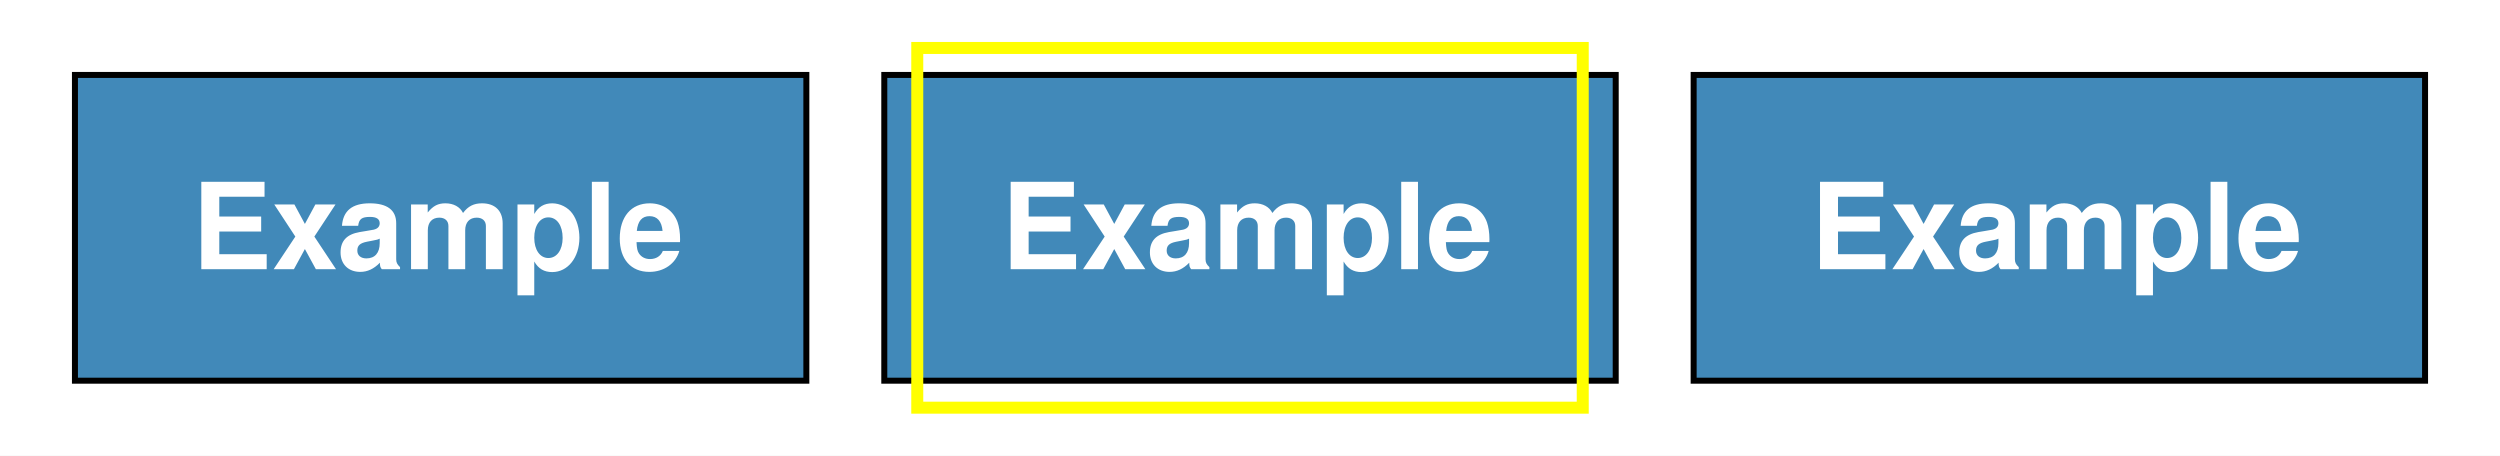
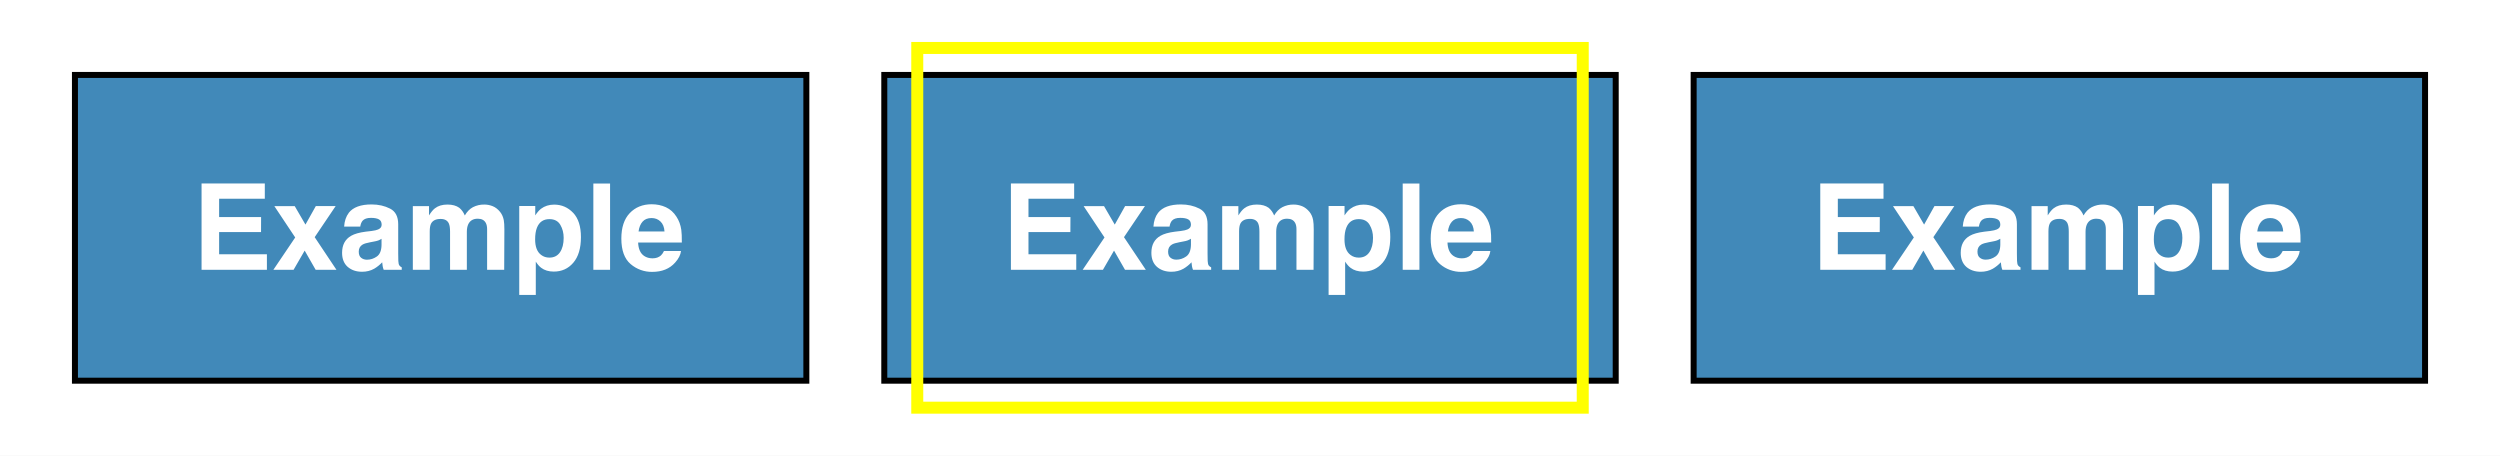
- <svg xmlns="http://www.w3.org/2000/svg" role="image img" width="417" height="76" viewBox="0 0 417 76" fill="none">
-   <rect width="417" height="76" fill="white" />
-   <rect x="12.5" y="12.5" width="122" height="51" fill="#4189B9" />
-   <rect x="12.5" y="12.5" width="122" height="51" stroke="black" />
-   <text fill="white" style="white-space: pre" font-family="Helvetica" font-size="20" font-weight="bold">
-     <tspan x="32" y="44.899">Example</tspan>
-   </text>
-   <rect x="147.5" y="12.5" width="122" height="51" fill="#4189B9" />
-   <rect x="147.5" y="12.5" width="122" height="51" stroke="black" />
-   <text fill="white" style="white-space: pre" font-family="Helvetica" font-size="20" font-weight="bold">
-     <tspan x="167" y="44.899">Example</tspan>
-   </text>
-   <rect x="153" y="8" width="111" height="60" stroke="#FFFF00" stroke-width="2" />
-   <rect x="282.5" y="12.5" width="122" height="51" fill="#4189B9" />
-   <rect x="282.5" y="12.5" width="122" height="51" stroke="black" />
-   <text fill="white" style="white-space: pre" font-family="Helvetica" font-size="20" font-weight="bold">
-     <tspan x="302" y="44.899">Example</tspan>
-   </text>
+ <svg xmlns="http://www.w3.org/2000/svg" role="img" width="417" height="76" viewBox="0 0 417 76" fill="none">
+   <rect width="417" height="76" fill="#fff" />
+   <rect x="12.5" y="12.5" width="122" height="51" fill="#4189b9" />
+   <rect x="12.5" y="12.5" width="122" height="51" stroke="#000" />
+   <path d="M43.54 38.71h-6.99v3.7h7.97V45h-10.9V30.6h10.55v2.55h-7.62v3.06h7zM56.12 45h-3.47l-1.83-3.2-1.85 3.2H45.6l3.64-5.39-3.48-5.23h3.4l1.79 3.08 1.73-3.09h3.31l-3.5 5.19zm2.05-9.5q1.1-1.4 3.8-1.4 1.74 0 3.1.7 1.35.69 1.35 2.61v4.88l.02 1.23q.03.55.17.75t.4.32V45H64a3 3 0 0 1-.17-.6l-.08-.65a6 6 0 0 1-1.33 1.07q-.9.51-2.03.51-1.45 0-2.4-.82-.93-.83-.93-2.34 0-1.97 1.51-2.84.83-.48 2.44-.69l.95-.11q.77-.1 1.1-.25.6-.25.6-.79 0-.65-.46-.9-.45-.25-1.33-.25-.98 0-1.4.49-.29.36-.38.97H57.4q.09-1.4.78-2.3m2.06 7.5q.4.32.96.32.9 0 1.65-.53.76-.52.79-1.92v-1.04q-.26.17-.54.28a5 5 0 0 1-.73.18l-.62.12q-.88.16-1.26.38-.65.38-.65 1.18 0 .72.4 1.03m14.64-5.7q-.35-.78-1.38-.78-1.19 0-1.6.78-.22.44-.22 1.3V45h-2.82V34.38h2.7v1.55q.52-.83.98-1.18.8-.63 2.1-.63 1.22 0 1.97.54.6.5.92 1.28.54-.94 1.35-1.38a4 4 0 0 1 1.92-.44q.7 0 1.38.27.69.28 1.24.96.45.56.61 1.37.1.54.1 1.57L84.1 45h-2.85v-6.78q0-.6-.2-1-.37-.74-1.36-.74-1.16 0-1.6.96-.22.5-.22 1.22V45h-2.8v-6.34q0-.94-.2-1.37m20.73-1.8q1.3 1.38 1.3 4.05 0 2.81-1.28 4.29-1.26 1.47-3.25 1.47-1.27 0-2.1-.63-.47-.35-.9-1.03v5.55h-2.76V34.36h2.67v1.57q.45-.7.95-1.1.93-.7 2.2-.7 1.87 0 3.17 1.37m-1.58 4.18q0-1.23-.56-2.18t-1.82-.95q-1.51 0-2.08 1.44-.3.76-.3 1.93 0 1.86 1 2.6.58.45 1.38.45 1.16 0 1.77-.9t.61-2.4m4.95-9.06h2.79V45h-2.79zm14.62 11.26q-.1.95-.98 1.93-1.37 1.55-3.83 1.55a5.4 5.4 0 0 1-3.59-1.3q-1.55-1.32-1.55-4.26 0-2.77 1.4-4.24t3.64-1.48q1.33 0 2.4.5t1.75 1.57q.63.95.81 2.2.1.73.09 2.11h-7.29q.06 1.6 1 2.24.59.4 1.4.4.86 0 1.4-.48.29-.27.51-.74zm-2.75-3.26q-.07-1.1-.68-1.67-.6-.57-1.48-.57-.97 0-1.5.6t-.67 1.64z" fill="#fff" />
+   <rect x="147.5" y="12.5" width="122" height="51" fill="#4189b9" />
+   <rect x="147.5" y="12.5" width="122" height="51" stroke="#000" />
+   <path d="M178.54 38.71h-6.99v3.7h7.97V45h-10.9V30.6h10.55v2.55h-7.62v3.06h7zM191.12 45h-3.47l-1.83-3.2-1.85 3.2h-3.38l3.64-5.39-3.48-5.23h3.4l1.79 3.08 1.73-3.09h3.31l-3.5 5.19zm2.05-9.5q1.1-1.4 3.8-1.4 1.74 0 3.1.7 1.35.69 1.35 2.61v4.88l.02 1.23q.03.55.17.75t.41.32V45h-3.03a3 3 0 0 1-.17-.6l-.08-.65a6 6 0 0 1-1.33 1.07q-.9.51-2.03.51-1.45 0-2.4-.82-.93-.83-.93-2.34 0-1.97 1.51-2.84.83-.48 2.44-.69l.95-.11q.77-.1 1.1-.25.6-.25.6-.79 0-.65-.46-.9-.45-.25-1.33-.25-.98 0-1.4.49-.29.36-.38.97h-2.69q.09-1.4.78-2.3m2.07 7.49q.4.32.96.32.9 0 1.65-.53.76-.52.8-1.92v-1.04q-.27.17-.55.28-.26.1-.73.18l-.62.12q-.88.16-1.26.38-.65.38-.65 1.18 0 .72.4 1.03m14.64-5.7q-.35-.78-1.38-.78-1.19 0-1.6.78-.22.44-.22 1.3V45h-2.82V34.38h2.7v1.55q.52-.83.98-1.18.8-.63 2.1-.63 1.22 0 1.97.54.6.5.92 1.28.54-.94 1.36-1.38a4 4 0 0 1 1.9-.44q.71 0 1.4.27.68.28 1.24.96.45.56.6 1.37.1.54.1 1.57L219.1 45h-2.85v-6.78q0-.6-.2-1-.37-.74-1.36-.74-1.16 0-1.6.96-.22.5-.22 1.22V45h-2.8v-6.34q0-.94-.2-1.37m20.73-1.8q1.3 1.38 1.3 4.05 0 2.81-1.28 4.29-1.26 1.47-3.25 1.47-1.27 0-2.1-.63-.47-.35-.9-1.03v5.55h-2.76V34.36h2.66v1.57q.45-.7.96-1.1.93-.7 2.2-.7 1.87 0 3.17 1.37m-1.58 4.18q0-1.23-.57-2.18-.55-.95-1.81-.95-1.52 0-2.08 1.44-.3.76-.3 1.93 0 1.86 1 2.6.58.45 1.38.45 1.16 0 1.77-.9t.61-2.4m4.95-9.06h2.79V45h-2.79zm14.62 11.26q-.1.95-.99 1.93-1.36 1.55-3.82 1.55a5.4 5.4 0 0 1-3.59-1.3q-1.55-1.32-1.55-4.26 0-2.77 1.4-4.24t3.64-1.48q1.33 0 2.4.5t1.75 1.57q.62.95.81 2.2.1.73.09 2.11h-7.29q.06 1.6 1 2.24.58.4 1.4.4.86 0 1.4-.48.28-.27.51-.74zm-2.75-3.26q-.07-1.1-.68-1.67-.6-.57-1.48-.57-.97 0-1.5.6t-.67 1.64z" fill="#fff" />
+   <rect x="153" y="8" width="111" height="60" stroke="#ff0" stroke-width="2" />
+   <rect x="282.5" y="12.5" width="122" height="51" fill="#4189b9" />
+   <rect x="282.5" y="12.5" width="122" height="51" stroke="#000" />
+   <path d="M313.54 38.71h-6.99v3.7h7.97V45h-10.9V30.6h10.55v2.55h-7.62v3.06h7zM326.12 45h-3.47l-1.83-3.2-1.85 3.2h-3.38l3.64-5.39-3.48-5.23h3.4l1.79 3.08 1.73-3.09h3.31l-3.5 5.19zm2.05-9.5q1.1-1.4 3.8-1.4 1.74 0 3.1.7 1.35.69 1.35 2.61v4.88l.02 1.23q.03.55.17.75t.41.32V45h-3.03a3 3 0 0 1-.17-.6l-.08-.65a6 6 0 0 1-1.33 1.07q-.9.51-2.03.51-1.45 0-2.4-.82-.93-.83-.93-2.34 0-1.97 1.51-2.84.83-.48 2.44-.69l.95-.11q.77-.1 1.1-.25.6-.25.6-.79 0-.65-.46-.9-.45-.25-1.33-.25-.98 0-1.4.49-.29.36-.38.97h-2.69q.09-1.4.78-2.3m2.07 7.49q.4.32.96.32.9 0 1.65-.53.76-.52.8-1.92v-1.04q-.27.17-.55.28-.26.1-.73.18l-.62.12q-.88.16-1.26.38-.65.38-.65 1.18 0 .72.4 1.03m14.64-5.7q-.35-.78-1.38-.78-1.19 0-1.6.78-.22.44-.22 1.3V45h-2.82V34.38h2.7v1.55q.52-.83.98-1.18.8-.63 2.1-.63 1.22 0 1.97.54.6.5.92 1.28.54-.94 1.36-1.38a4 4 0 0 1 1.9-.44q.71 0 1.4.27.68.28 1.24.96.45.56.6 1.37.1.54.1 1.57L354.1 45h-2.85v-6.78q0-.6-.2-1-.37-.74-1.36-.74-1.16 0-1.6.96-.22.5-.22 1.22V45h-2.8v-6.34q0-.94-.2-1.37m20.73-1.8q1.3 1.38 1.3 4.05 0 2.81-1.28 4.29-1.26 1.47-3.25 1.47-1.27 0-2.1-.63-.47-.35-.9-1.03v5.55h-2.76V34.36h2.66v1.57q.45-.7.96-1.1.93-.7 2.2-.7 1.87 0 3.17 1.37m-1.58 4.18q0-1.23-.57-2.18-.55-.95-1.81-.95-1.52 0-2.08 1.44-.3.76-.3 1.93 0 1.86 1 2.6.58.45 1.38.45 1.16 0 1.77-.9t.61-2.4m4.95-9.06h2.79V45h-2.79zm14.62 11.26q-.1.95-.98 1.93-1.37 1.55-3.83 1.55a5.4 5.4 0 0 1-3.59-1.3q-1.55-1.32-1.55-4.26 0-2.77 1.4-4.24t3.64-1.48q1.33 0 2.4.5t1.75 1.57q.63.95.81 2.2.1.73.09 2.11h-7.29q.06 1.6 1 2.24.58.4 1.4.4.86 0 1.4-.48.28-.27.51-.74zm-2.75-3.26q-.07-1.1-.68-1.67-.6-.57-1.48-.57-.97 0-1.5.6t-.67 1.64z" fill="#fff" />
</svg>
